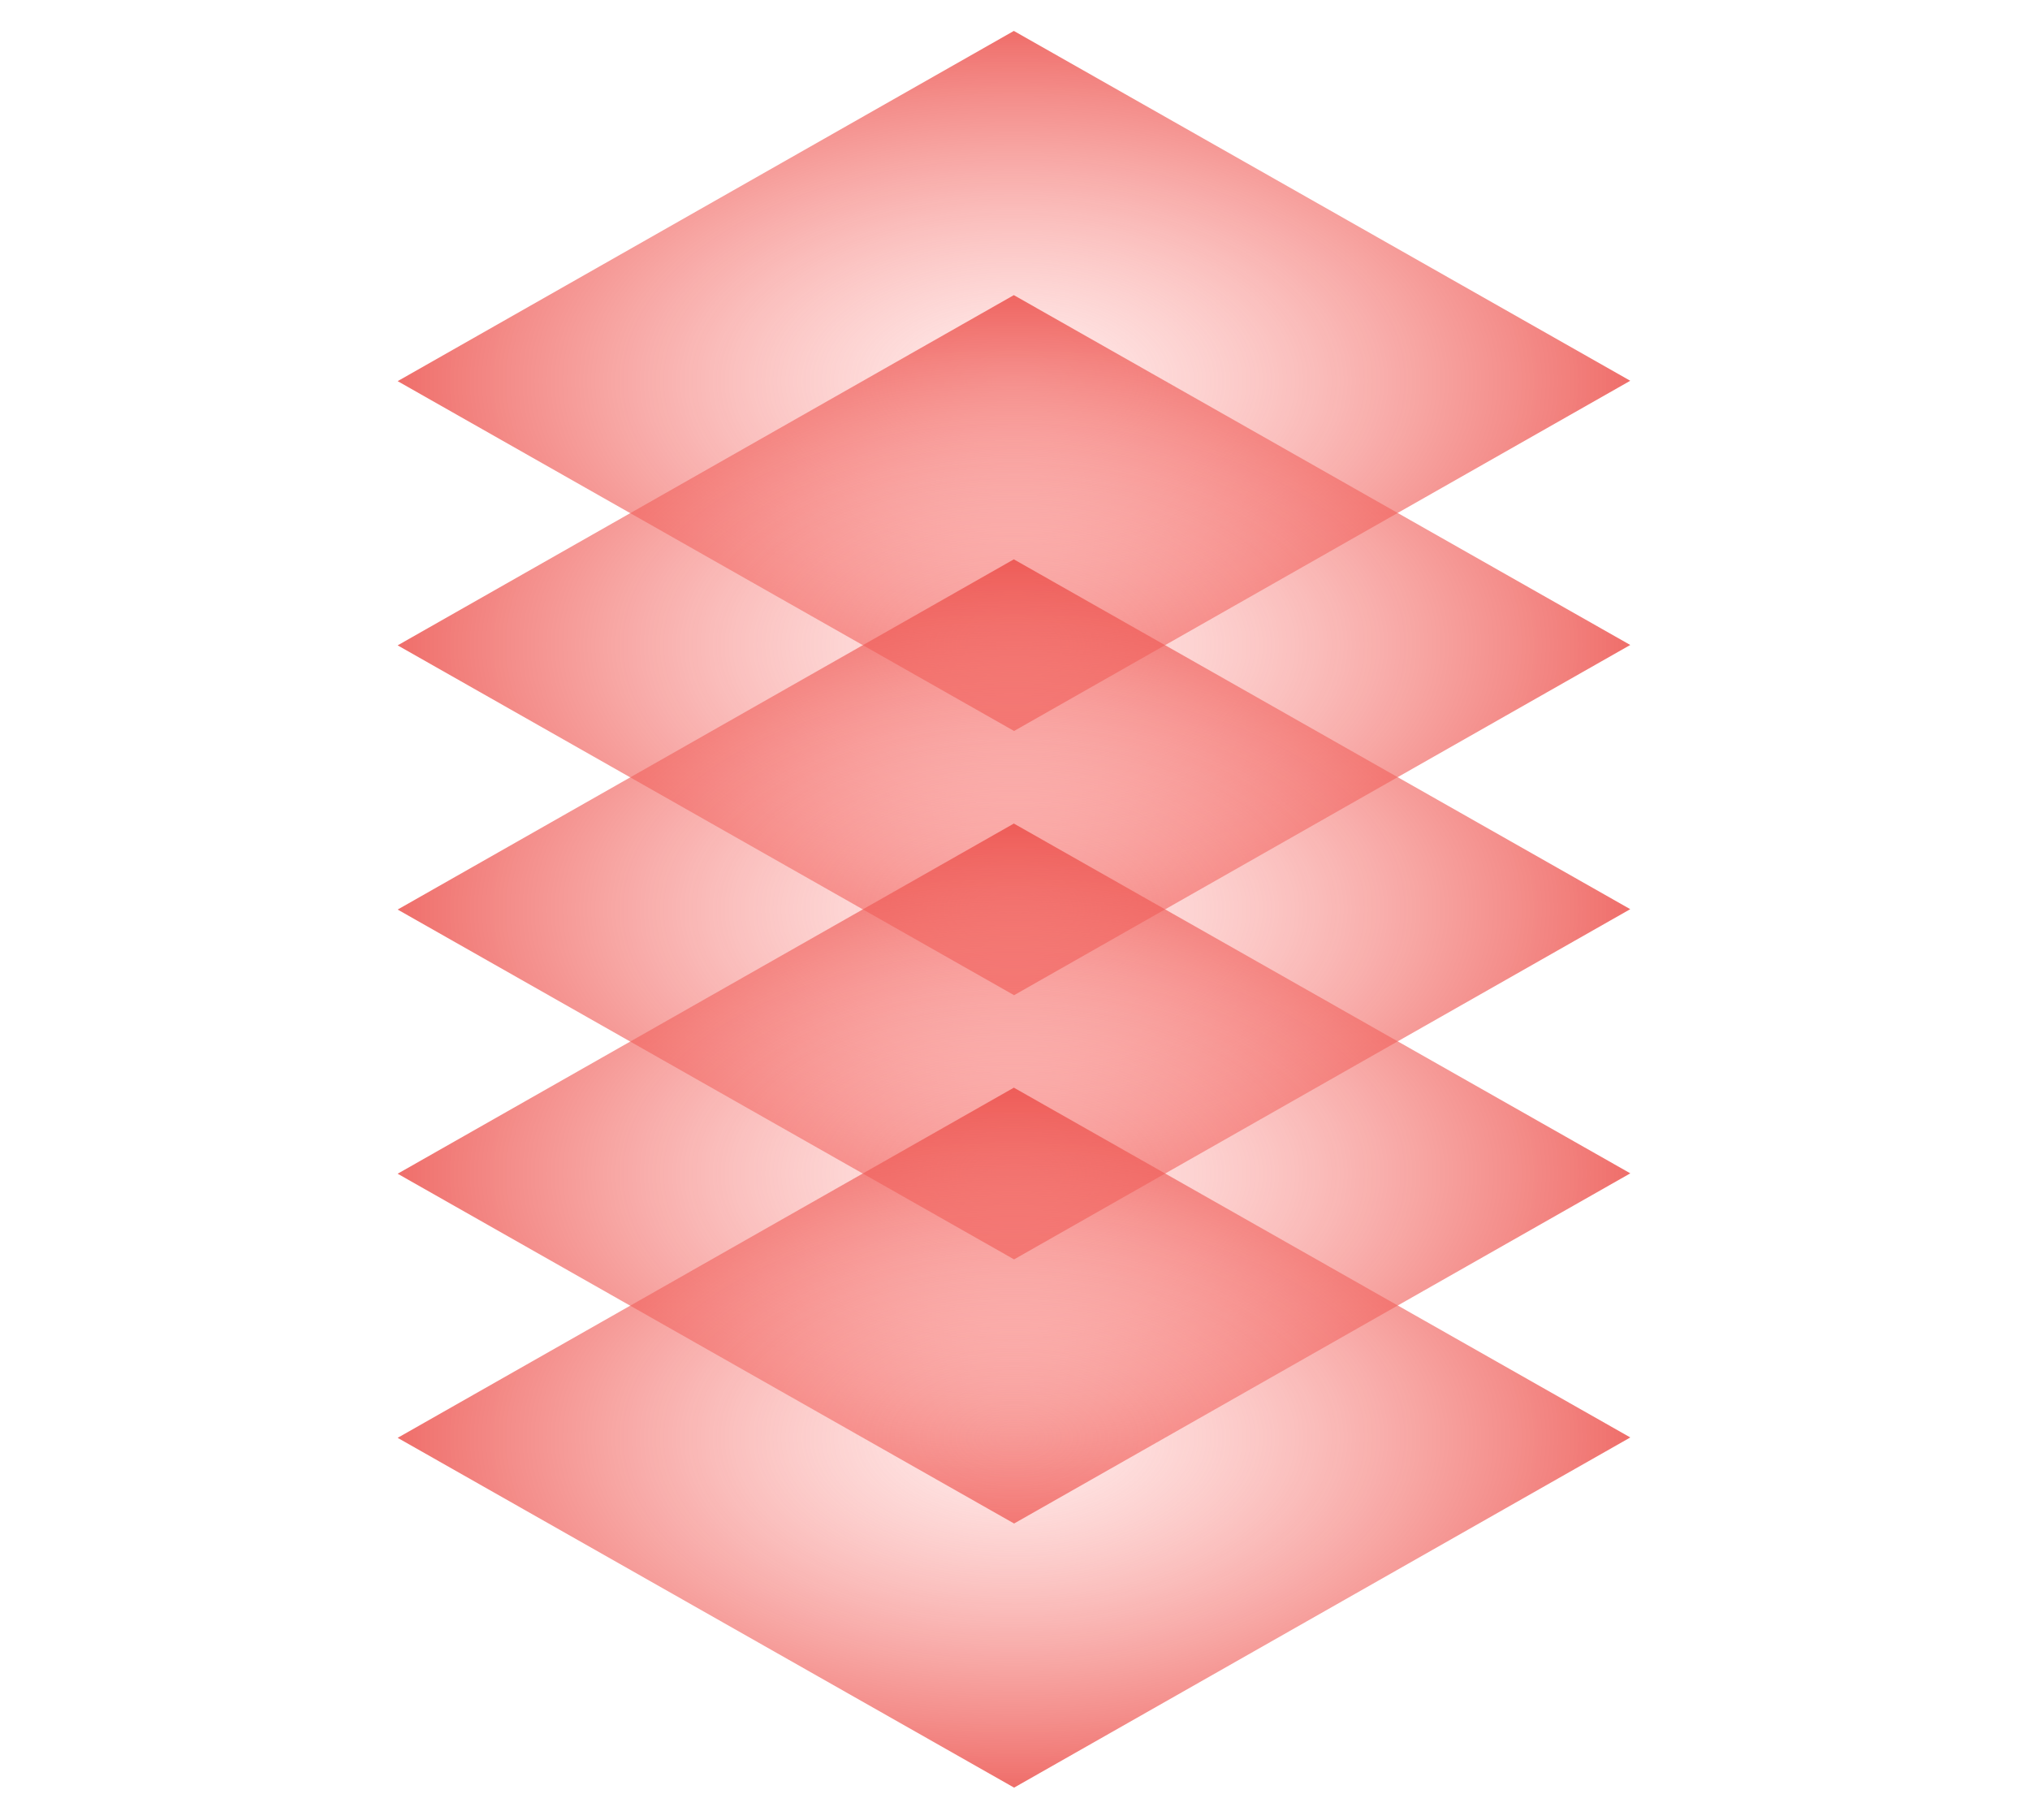
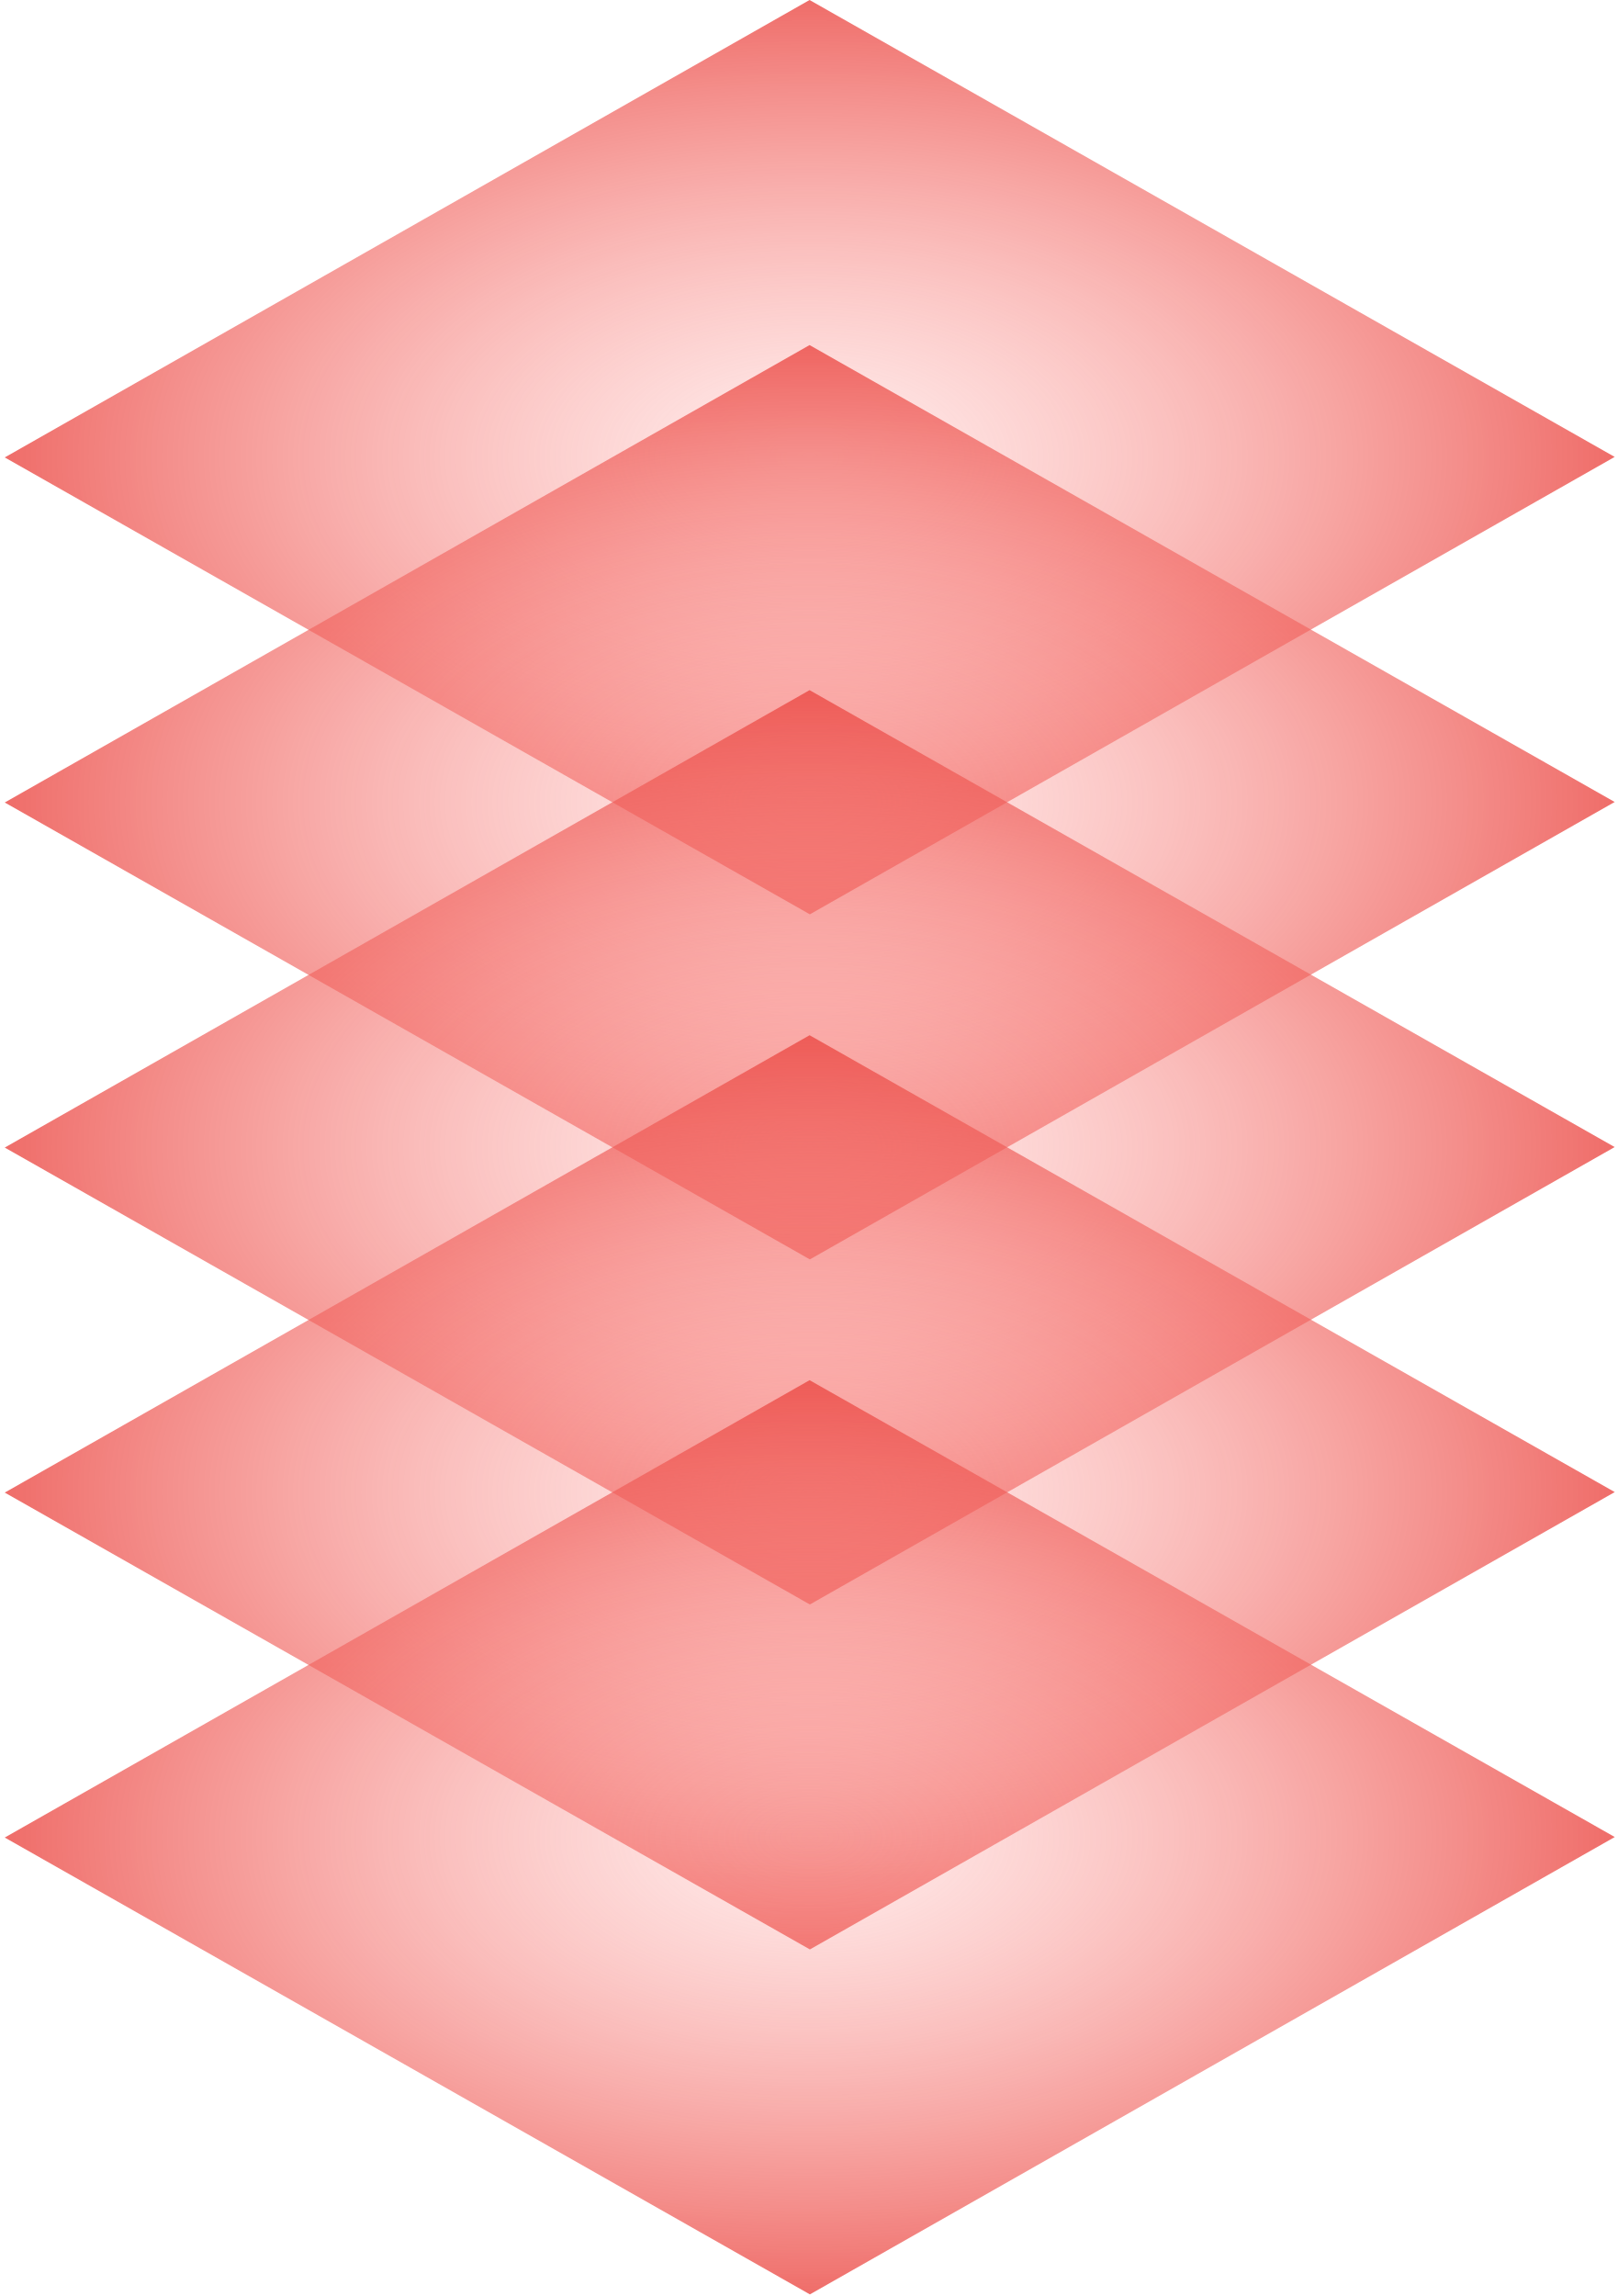
- <svg xmlns="http://www.w3.org/2000/svg" width="540" height="484" viewBox="0 0 559 484" fill="none">
-   <rect width="195.166" height="195.164" transform="matrix(0.869736 0.493517 -0.869422 0.49407 279.18 0)" fill="url(#paint0_angular_378_645)" />
-   <rect width="195.166" height="195.164" transform="matrix(0.869736 0.493517 -0.869422 0.49407 279.18 72.7422)" fill="url(#paint1_angular_378_645)" />
-   <rect width="195.166" height="195.164" transform="matrix(0.869736 0.493517 -0.869422 0.49407 279.18 145.484)" fill="url(#paint2_angular_378_645)" />
-   <rect width="195.167" height="195.165" transform="matrix(0.869775 0.493449 -0.869461 0.494002 279.188 218.227)" fill="url(#paint3_angular_378_645)" />
-   <rect width="195.167" height="195.165" transform="matrix(0.869775 0.493449 -0.869461 0.494002 279.188 290.943)" fill="url(#paint4_angular_378_645)" />
+ <svg xmlns="http://www.w3.org/2000/svg" width="341" height="484" viewBox="0 0 341 484" fill="none">
+   <rect width="195.166" height="195.164" transform="matrix(0.869736 0.493517 -0.869422 0.49407 170.68 0)" fill="url(#paint0_angular_1077_324)" />
+   <rect width="195.166" height="195.164" transform="matrix(0.869736 0.493517 -0.869422 0.49407 170.68 72.7422)" fill="url(#paint1_angular_1077_324)" />
+   <rect width="195.166" height="195.164" transform="matrix(0.869736 0.493517 -0.869422 0.49407 170.68 145.484)" fill="url(#paint2_angular_1077_324)" />
+   <rect width="195.167" height="195.165" transform="matrix(0.869775 0.493449 -0.869461 0.494002 170.688 218.227)" fill="url(#paint3_angular_1077_324)" />
+   <rect width="195.167" height="195.165" transform="matrix(0.869775 0.493449 -0.869461 0.494002 170.688 290.943)" fill="url(#paint4_angular_1077_324)" />
  <defs>
-     <radialGradient id="paint0_angular_378_645" cx="0" cy="0" r="1" gradientUnits="userSpaceOnUse" gradientTransform="translate(97.5829 97.582) rotate(44.9997) scale(138.002)">
+     <radialGradient id="paint0_angular_1077_324" cx="0" cy="0" r="1" gradientUnits="userSpaceOnUse" gradientTransform="translate(97.5829 97.582) rotate(44.9997) scale(138.002)">
      <stop stop-color="#FFA3A0" stop-opacity="0.2" />
      <stop offset="1" stop-color="#EB4944" stop-opacity="0.8" />
    </radialGradient>
-     <radialGradient id="paint1_angular_378_645" cx="0" cy="0" r="1" gradientUnits="userSpaceOnUse" gradientTransform="translate(97.5829 97.582) rotate(44.9997) scale(138.002)">
+     <radialGradient id="paint1_angular_1077_324" cx="0" cy="0" r="1" gradientUnits="userSpaceOnUse" gradientTransform="translate(97.5829 97.582) rotate(44.9997) scale(138.002)">
      <stop stop-color="#FFA3A0" stop-opacity="0.2" />
      <stop offset="1" stop-color="#EB4944" stop-opacity="0.8" />
    </radialGradient>
-     <radialGradient id="paint2_angular_378_645" cx="0" cy="0" r="1" gradientUnits="userSpaceOnUse" gradientTransform="translate(97.5829 97.582) rotate(44.9997) scale(138.002)">
+     <radialGradient id="paint2_angular_1077_324" cx="0" cy="0" r="1" gradientUnits="userSpaceOnUse" gradientTransform="translate(97.5829 97.582) rotate(44.9997) scale(138.002)">
      <stop stop-color="#FFA3A0" stop-opacity="0.2" />
      <stop offset="1" stop-color="#EB4944" stop-opacity="0.8" />
    </radialGradient>
-     <radialGradient id="paint3_angular_378_645" cx="0" cy="0" r="1" gradientUnits="userSpaceOnUse" gradientTransform="translate(97.5835 97.5826) rotate(44.9997) scale(138.003)">
+     <radialGradient id="paint3_angular_1077_324" cx="0" cy="0" r="1" gradientUnits="userSpaceOnUse" gradientTransform="translate(97.5835 97.5826) rotate(44.9997) scale(138.003)">
      <stop stop-color="#FFA3A0" stop-opacity="0.2" />
      <stop offset="1" stop-color="#EB4944" stop-opacity="0.8" />
    </radialGradient>
-     <radialGradient id="paint4_angular_378_645" cx="0" cy="0" r="1" gradientUnits="userSpaceOnUse" gradientTransform="translate(97.5835 97.5826) rotate(44.9997) scale(138.003)">
+     <radialGradient id="paint4_angular_1077_324" cx="0" cy="0" r="1" gradientUnits="userSpaceOnUse" gradientTransform="translate(97.5835 97.5826) rotate(44.9997) scale(138.003)">
      <stop stop-color="#FFA3A0" stop-opacity="0.2" />
      <stop offset="1" stop-color="#EB4944" stop-opacity="0.8" />
    </radialGradient>
  </defs>
</svg>
